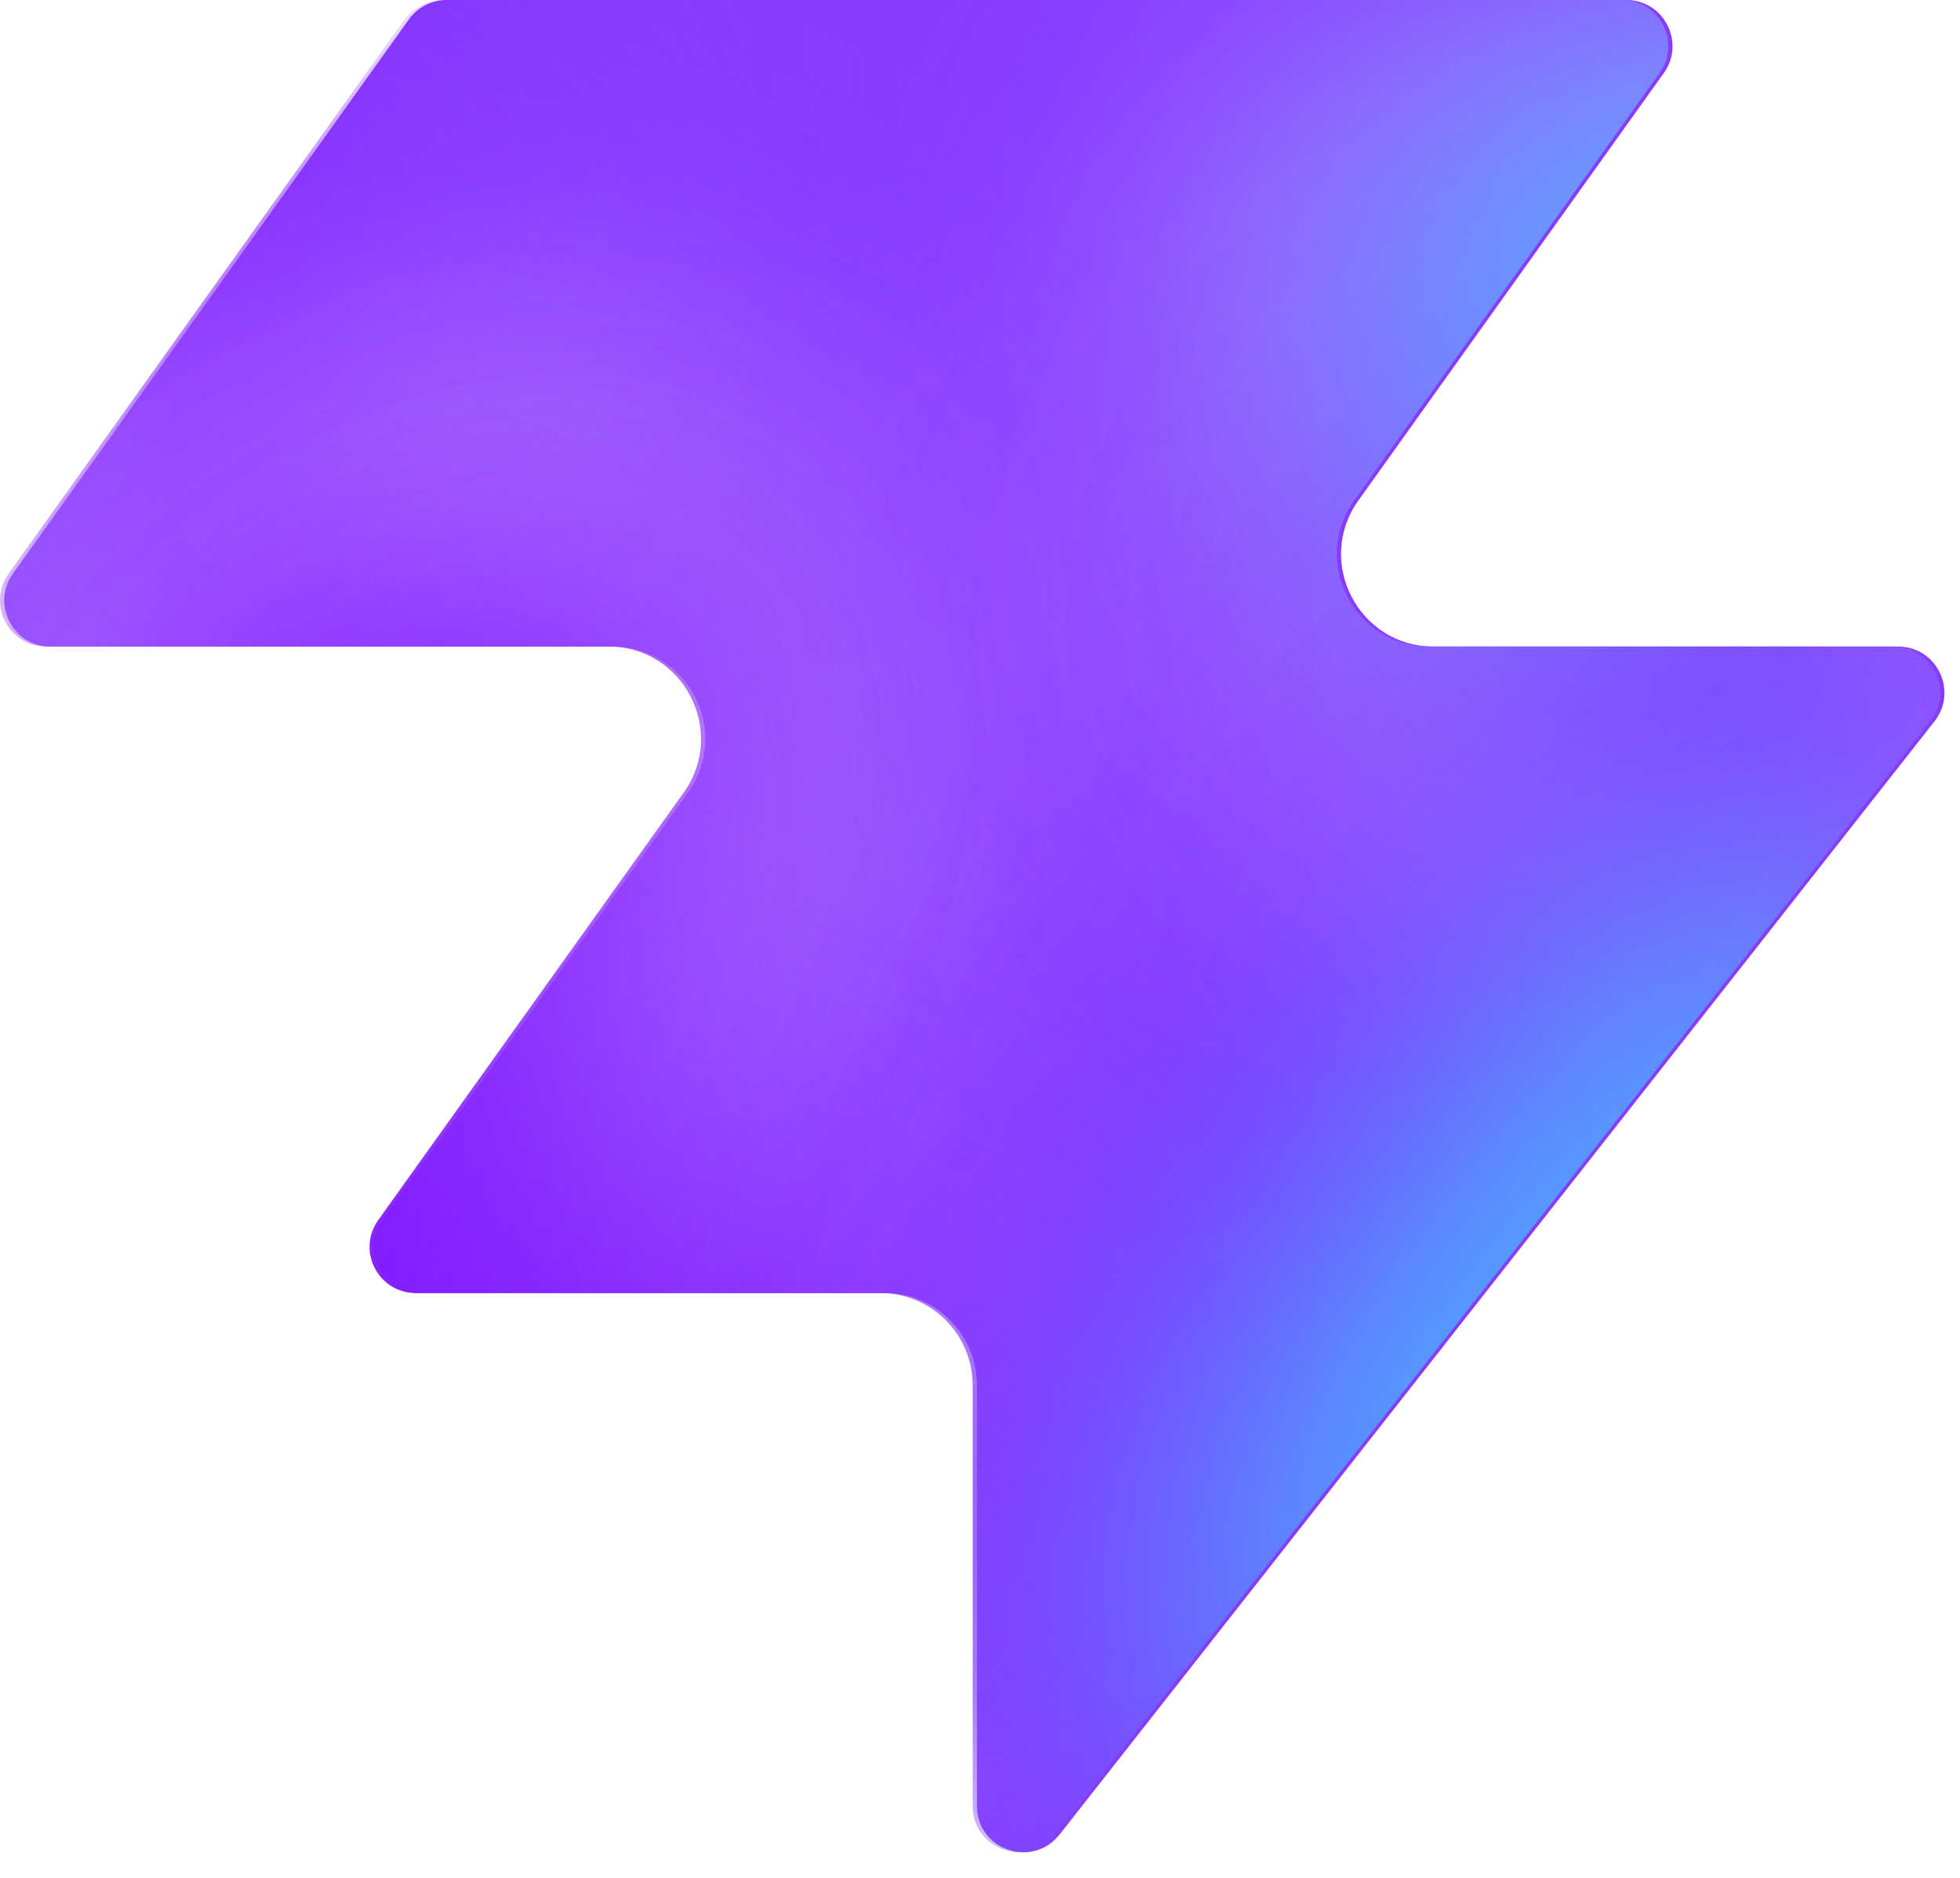
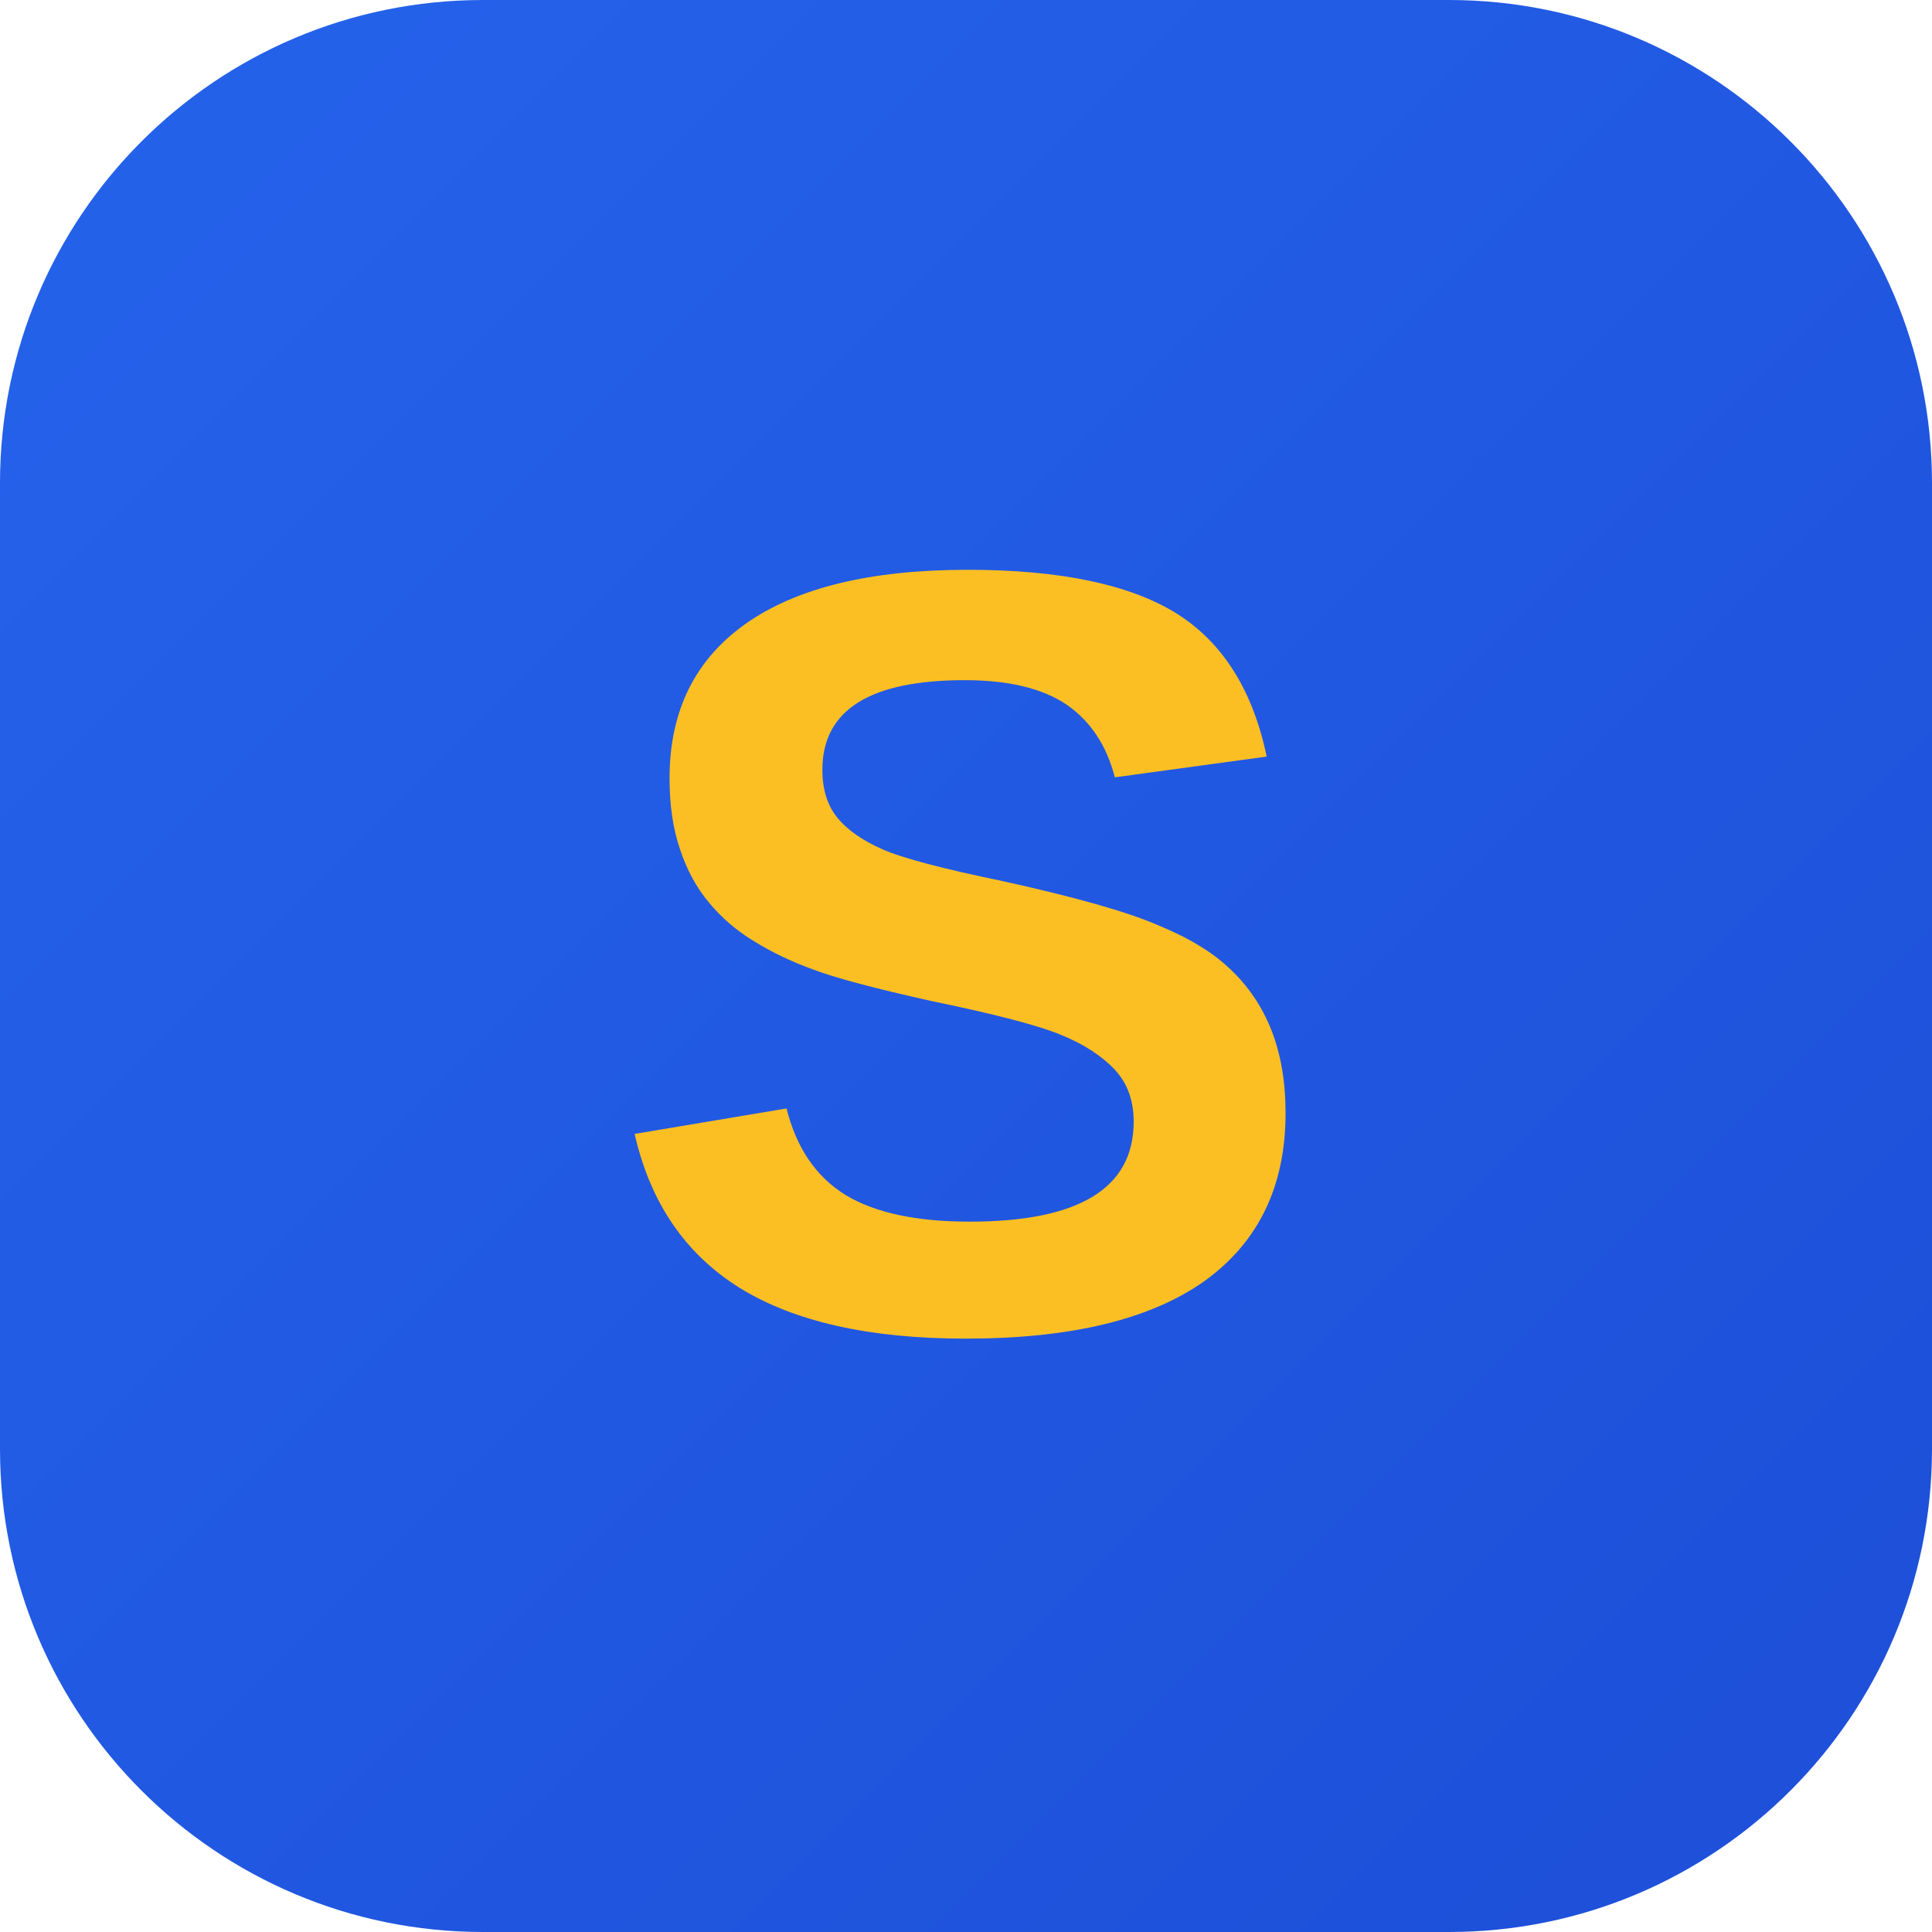
- <svg xmlns="http://www.w3.org/2000/svg" width="48" height="46" fill="none" viewBox="0 0 48 46">
-   <path fill="#863bff" d="M25.946 44.938c-.664.845-2.021.375-2.021-.698V33.937a2.26 2.26 0 0 0-2.262-2.262H10.287c-.92 0-1.456-1.04-.92-1.788l7.48-10.471c1.07-1.497 0-3.578-1.842-3.578H1.237c-.92 0-1.456-1.04-.92-1.788L10.013.474c.214-.297.556-.474.92-.474h28.894c.92 0 1.456 1.04.92 1.788l-7.48 10.471c-1.07 1.498 0 3.579 1.842 3.579h11.377c.943 0 1.473 1.088.89 1.83L25.947 44.94z" style="fill:#863bff;fill:color(display-p3 .525 .23 1);fill-opacity:1" />
-   <mask id="a" width="48" height="46" x="0" y="0" maskUnits="userSpaceOnUse" style="mask-type:alpha">
-     <path fill="#000" d="M25.842 44.938c-.664.844-2.021.375-2.021-.698V33.937a2.26 2.26 0 0 0-2.262-2.262H10.183c-.92 0-1.456-1.04-.92-1.788l7.48-10.471c1.07-1.498 0-3.579-1.842-3.579H1.133c-.92 0-1.456-1.04-.92-1.787L9.91.473c.214-.297.556-.474.92-.474h28.894c.92 0 1.456 1.04.92 1.788l-7.48 10.471c-1.07 1.498 0 3.578 1.842 3.578h11.377c.943 0 1.473 1.088.89 1.832L25.843 44.94z" style="fill:#000;fill-opacity:1" />
-   </mask>
-   <g mask="url(#a)">
-     <g filter="url(#b)">
-       <ellipse cx="5.508" cy="14.704" fill="#ede6ff" rx="5.508" ry="14.704" style="fill:#ede6ff;fill:color(display-p3 .927 .903 1);fill-opacity:1" transform="matrix(.00324 1 1 -.00324 -4.47 31.516)" />
-     </g>
-     <g filter="url(#c)">
-       <ellipse cx="10.399" cy="29.851" fill="#ede6ff" rx="10.399" ry="29.851" style="fill:#ede6ff;fill:color(display-p3 .927 .903 1);fill-opacity:1" transform="matrix(.00324 1 1 -.00324 -39.328 7.883)" />
-     </g>
-     <g filter="url(#d)">
-       <ellipse cx="5.508" cy="30.487" fill="#7e14ff" rx="5.508" ry="30.487" style="fill:#7e14ff;fill:color(display-p3 .492 .077 1);fill-opacity:1" transform="rotate(89.814 -25.913 -14.639)scale(1 -1)" />
-     </g>
-     <g filter="url(#e)">
-       <ellipse cx="5.508" cy="30.599" fill="#7e14ff" rx="5.508" ry="30.599" style="fill:#7e14ff;fill:color(display-p3 .492 .077 1);fill-opacity:1" transform="rotate(89.814 -32.644 -3.334)scale(1 -1)" />
-     </g>
-     <g filter="url(#f)">
-       <ellipse cx="5.508" cy="30.599" fill="#7e14ff" rx="5.508" ry="30.599" style="fill:#7e14ff;fill:color(display-p3 .492 .077 1);fill-opacity:1" transform="matrix(.00324 1 1 -.00324 -34.34 30.47)" />
-     </g>
-     <g filter="url(#g)">
-       <ellipse cx="14.072" cy="22.078" fill="#ede6ff" rx="14.072" ry="22.078" style="fill:#ede6ff;fill:color(display-p3 .927 .903 1);fill-opacity:1" transform="rotate(93.35 24.506 48.493)scale(-1 1)" />
-     </g>
-     <g filter="url(#h)">
-       <ellipse cx="3.47" cy="21.501" fill="#7e14ff" rx="3.47" ry="21.501" style="fill:#7e14ff;fill:color(display-p3 .492 .077 1);fill-opacity:1" transform="rotate(89.009 28.708 47.59)scale(-1 1)" />
-     </g>
-     <g filter="url(#i)">
-       <ellipse cx="3.47" cy="21.501" fill="#7e14ff" rx="3.47" ry="21.501" style="fill:#7e14ff;fill:color(display-p3 .492 .077 1);fill-opacity:1" transform="rotate(89.009 28.708 47.59)scale(-1 1)" />
-     </g>
-     <g filter="url(#j)">
-       <ellipse cx=".387" cy="8.972" fill="#7e14ff" rx="4.407" ry="29.108" style="fill:#7e14ff;fill:color(display-p3 .492 .077 1);fill-opacity:1" transform="rotate(39.51 .387 8.972)" />
-     </g>
-     <g filter="url(#k)">
-       <ellipse cx="47.523" cy="-6.092" fill="#7e14ff" rx="4.407" ry="29.108" style="fill:#7e14ff;fill:color(display-p3 .492 .077 1);fill-opacity:1" transform="rotate(37.892 47.523 -6.092)" />
-     </g>
-     <g filter="url(#l)">
-       <ellipse cx="41.412" cy="6.333" fill="#47bfff" rx="5.971" ry="9.665" style="fill:#47bfff;fill:color(display-p3 .28 .748 1);fill-opacity:1" transform="rotate(37.892 41.412 6.333)" />
-     </g>
-     <g filter="url(#m)">
-       <ellipse cx="-1.879" cy="38.332" fill="#7e14ff" rx="4.407" ry="29.108" style="fill:#7e14ff;fill:color(display-p3 .492 .077 1);fill-opacity:1" transform="rotate(37.892 -1.88 38.332)" />
-     </g>
-     <g filter="url(#n)">
-       <ellipse cx="-1.879" cy="38.332" fill="#7e14ff" rx="4.407" ry="29.108" style="fill:#7e14ff;fill:color(display-p3 .492 .077 1);fill-opacity:1" transform="rotate(37.892 -1.88 38.332)" />
-     </g>
-     <g filter="url(#o)">
-       <ellipse cx="35.651" cy="29.907" fill="#7e14ff" rx="4.407" ry="29.108" style="fill:#7e14ff;fill:color(display-p3 .492 .077 1);fill-opacity:1" transform="rotate(37.892 35.651 29.907)" />
-     </g>
-     <g filter="url(#p)">
-       <ellipse cx="38.418" cy="32.4" fill="#47bfff" rx="5.971" ry="15.297" style="fill:#47bfff;fill:color(display-p3 .28 .748 1);fill-opacity:1" transform="rotate(37.892 38.418 32.4)" />
-     </g>
-   </g>
+ <svg xmlns="http://www.w3.org/2000/svg" viewBox="0 0 32 32" width="32" height="32">
  <defs>
-     <filter id="b" width="60.045" height="41.654" x="-19.77" y="16.149" color-interpolation-filters="sRGB" filterUnits="userSpaceOnUse">
-       <feFlood flood-opacity="0" result="BackgroundImageFix" />
-       <feBlend in="SourceGraphic" in2="BackgroundImageFix" result="shape" />
-       <feGaussianBlur result="effect1_foregroundBlur_2002_17158" stdDeviation="7.659" />
-     </filter>
-     <filter id="c" width="90.34" height="51.437" x="-54.613" y="-7.533" color-interpolation-filters="sRGB" filterUnits="userSpaceOnUse">
-       <feFlood flood-opacity="0" result="BackgroundImageFix" />
-       <feBlend in="SourceGraphic" in2="BackgroundImageFix" result="shape" />
-       <feGaussianBlur result="effect1_foregroundBlur_2002_17158" stdDeviation="7.659" />
-     </filter>
-     <filter id="d" width="79.355" height="29.4" x="-49.64" y="2.03" color-interpolation-filters="sRGB" filterUnits="userSpaceOnUse">
-       <feFlood flood-opacity="0" result="BackgroundImageFix" />
-       <feBlend in="SourceGraphic" in2="BackgroundImageFix" result="shape" />
-       <feGaussianBlur result="effect1_foregroundBlur_2002_17158" stdDeviation="4.596" />
-     </filter>
-     <filter id="e" width="79.579" height="29.4" x="-45.045" y="20.029" color-interpolation-filters="sRGB" filterUnits="userSpaceOnUse">
-       <feFlood flood-opacity="0" result="BackgroundImageFix" />
-       <feBlend in="SourceGraphic" in2="BackgroundImageFix" result="shape" />
-       <feGaussianBlur result="effect1_foregroundBlur_2002_17158" stdDeviation="4.596" />
-     </filter>
-     <filter id="f" width="79.579" height="29.4" x="-43.513" y="21.178" color-interpolation-filters="sRGB" filterUnits="userSpaceOnUse">
-       <feFlood flood-opacity="0" result="BackgroundImageFix" />
-       <feBlend in="SourceGraphic" in2="BackgroundImageFix" result="shape" />
-       <feGaussianBlur result="effect1_foregroundBlur_2002_17158" stdDeviation="4.596" />
-     </filter>
-     <filter id="g" width="74.749" height="58.852" x="15.756" y="-17.901" color-interpolation-filters="sRGB" filterUnits="userSpaceOnUse">
-       <feFlood flood-opacity="0" result="BackgroundImageFix" />
-       <feBlend in="SourceGraphic" in2="BackgroundImageFix" result="shape" />
-       <feGaussianBlur result="effect1_foregroundBlur_2002_17158" stdDeviation="7.659" />
-     </filter>
-     <filter id="h" width="61.377" height="25.362" x="23.548" y="2.284" color-interpolation-filters="sRGB" filterUnits="userSpaceOnUse">
-       <feFlood flood-opacity="0" result="BackgroundImageFix" />
-       <feBlend in="SourceGraphic" in2="BackgroundImageFix" result="shape" />
-       <feGaussianBlur result="effect1_foregroundBlur_2002_17158" stdDeviation="4.596" />
-     </filter>
-     <filter id="i" width="61.377" height="25.362" x="23.548" y="2.284" color-interpolation-filters="sRGB" filterUnits="userSpaceOnUse">
-       <feFlood flood-opacity="0" result="BackgroundImageFix" />
-       <feBlend in="SourceGraphic" in2="BackgroundImageFix" result="shape" />
-       <feGaussianBlur result="effect1_foregroundBlur_2002_17158" stdDeviation="4.596" />
-     </filter>
-     <filter id="j" width="56.045" height="63.649" x="-27.636" y="-22.853" color-interpolation-filters="sRGB" filterUnits="userSpaceOnUse">
-       <feFlood flood-opacity="0" result="BackgroundImageFix" />
-       <feBlend in="SourceGraphic" in2="BackgroundImageFix" result="shape" />
-       <feGaussianBlur result="effect1_foregroundBlur_2002_17158" stdDeviation="4.596" />
-     </filter>
-     <filter id="k" width="54.814" height="64.646" x="20.116" y="-38.415" color-interpolation-filters="sRGB" filterUnits="userSpaceOnUse">
-       <feFlood flood-opacity="0" result="BackgroundImageFix" />
-       <feBlend in="SourceGraphic" in2="BackgroundImageFix" result="shape" />
-       <feGaussianBlur result="effect1_foregroundBlur_2002_17158" stdDeviation="4.596" />
-     </filter>
-     <filter id="l" width="33.541" height="35.313" x="24.641" y="-11.323" color-interpolation-filters="sRGB" filterUnits="userSpaceOnUse">
-       <feFlood flood-opacity="0" result="BackgroundImageFix" />
-       <feBlend in="SourceGraphic" in2="BackgroundImageFix" result="shape" />
-       <feGaussianBlur result="effect1_foregroundBlur_2002_17158" stdDeviation="4.596" />
-     </filter>
-     <filter id="m" width="54.814" height="64.646" x="-29.286" y="6.009" color-interpolation-filters="sRGB" filterUnits="userSpaceOnUse">
-       <feFlood flood-opacity="0" result="BackgroundImageFix" />
-       <feBlend in="SourceGraphic" in2="BackgroundImageFix" result="shape" />
-       <feGaussianBlur result="effect1_foregroundBlur_2002_17158" stdDeviation="4.596" />
-     </filter>
-     <filter id="n" width="54.814" height="64.646" x="-29.286" y="6.009" color-interpolation-filters="sRGB" filterUnits="userSpaceOnUse">
-       <feFlood flood-opacity="0" result="BackgroundImageFix" />
-       <feBlend in="SourceGraphic" in2="BackgroundImageFix" result="shape" />
-       <feGaussianBlur result="effect1_foregroundBlur_2002_17158" stdDeviation="4.596" />
-     </filter>
-     <filter id="o" width="54.814" height="64.646" x="8.244" y="-2.416" color-interpolation-filters="sRGB" filterUnits="userSpaceOnUse">
-       <feFlood flood-opacity="0" result="BackgroundImageFix" />
-       <feBlend in="SourceGraphic" in2="BackgroundImageFix" result="shape" />
-       <feGaussianBlur result="effect1_foregroundBlur_2002_17158" stdDeviation="4.596" />
-     </filter>
-     <filter id="p" width="39.409" height="43.623" x="18.713" y="10.588" color-interpolation-filters="sRGB" filterUnits="userSpaceOnUse">
-       <feFlood flood-opacity="0" result="BackgroundImageFix" />
-       <feBlend in="SourceGraphic" in2="BackgroundImageFix" result="shape" />
-       <feGaussianBlur result="effect1_foregroundBlur_2002_17158" stdDeviation="4.596" />
-     </filter>
+     <linearGradient id="bg" x1="0%" y1="0%" x2="100%" y2="100%">
+       <stop offset="0%" style="stop-color:#2563eb" />
+       <stop offset="100%" style="stop-color:#1d4ed8" />
+     </linearGradient>
  </defs>
+   <rect width="32" height="32" rx="8" fill="url(#bg)" />
+   <text x="16" y="22" font-family="Segoe UI, Arial, sans-serif" font-size="18" font-weight="800" text-anchor="middle" fill="#fbbf24" letter-spacing="-1">S</text>
</svg>
